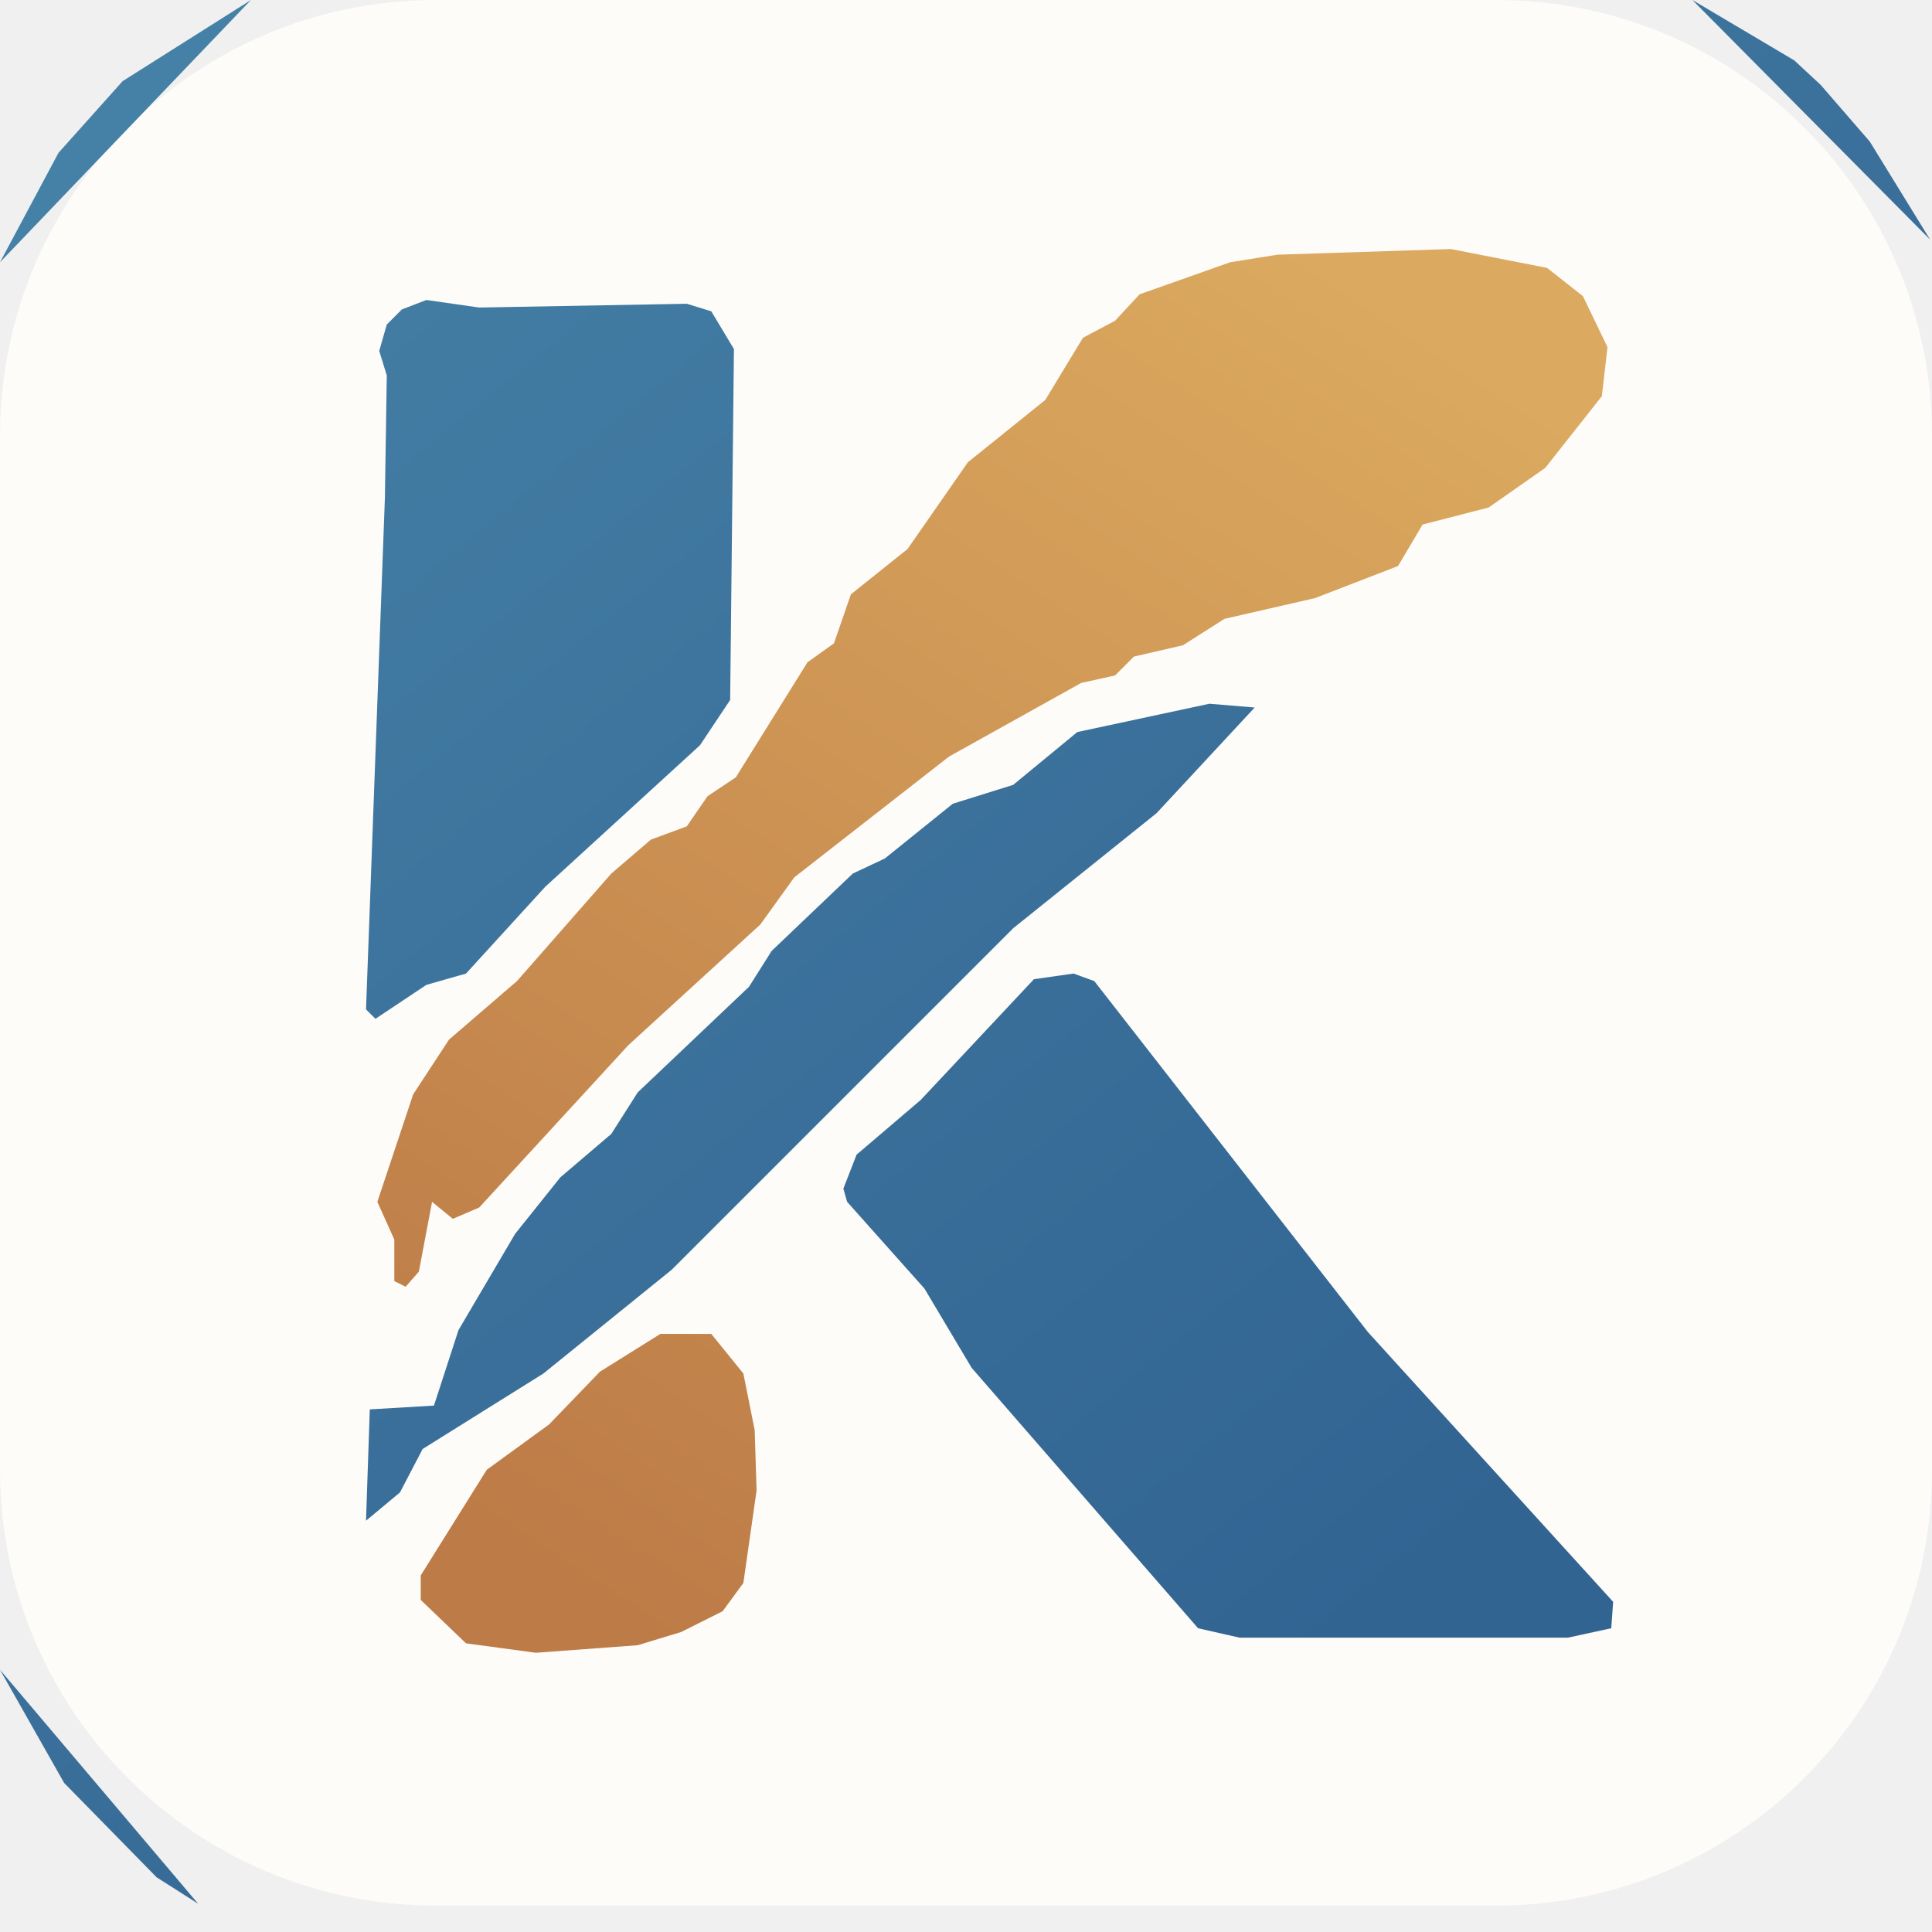
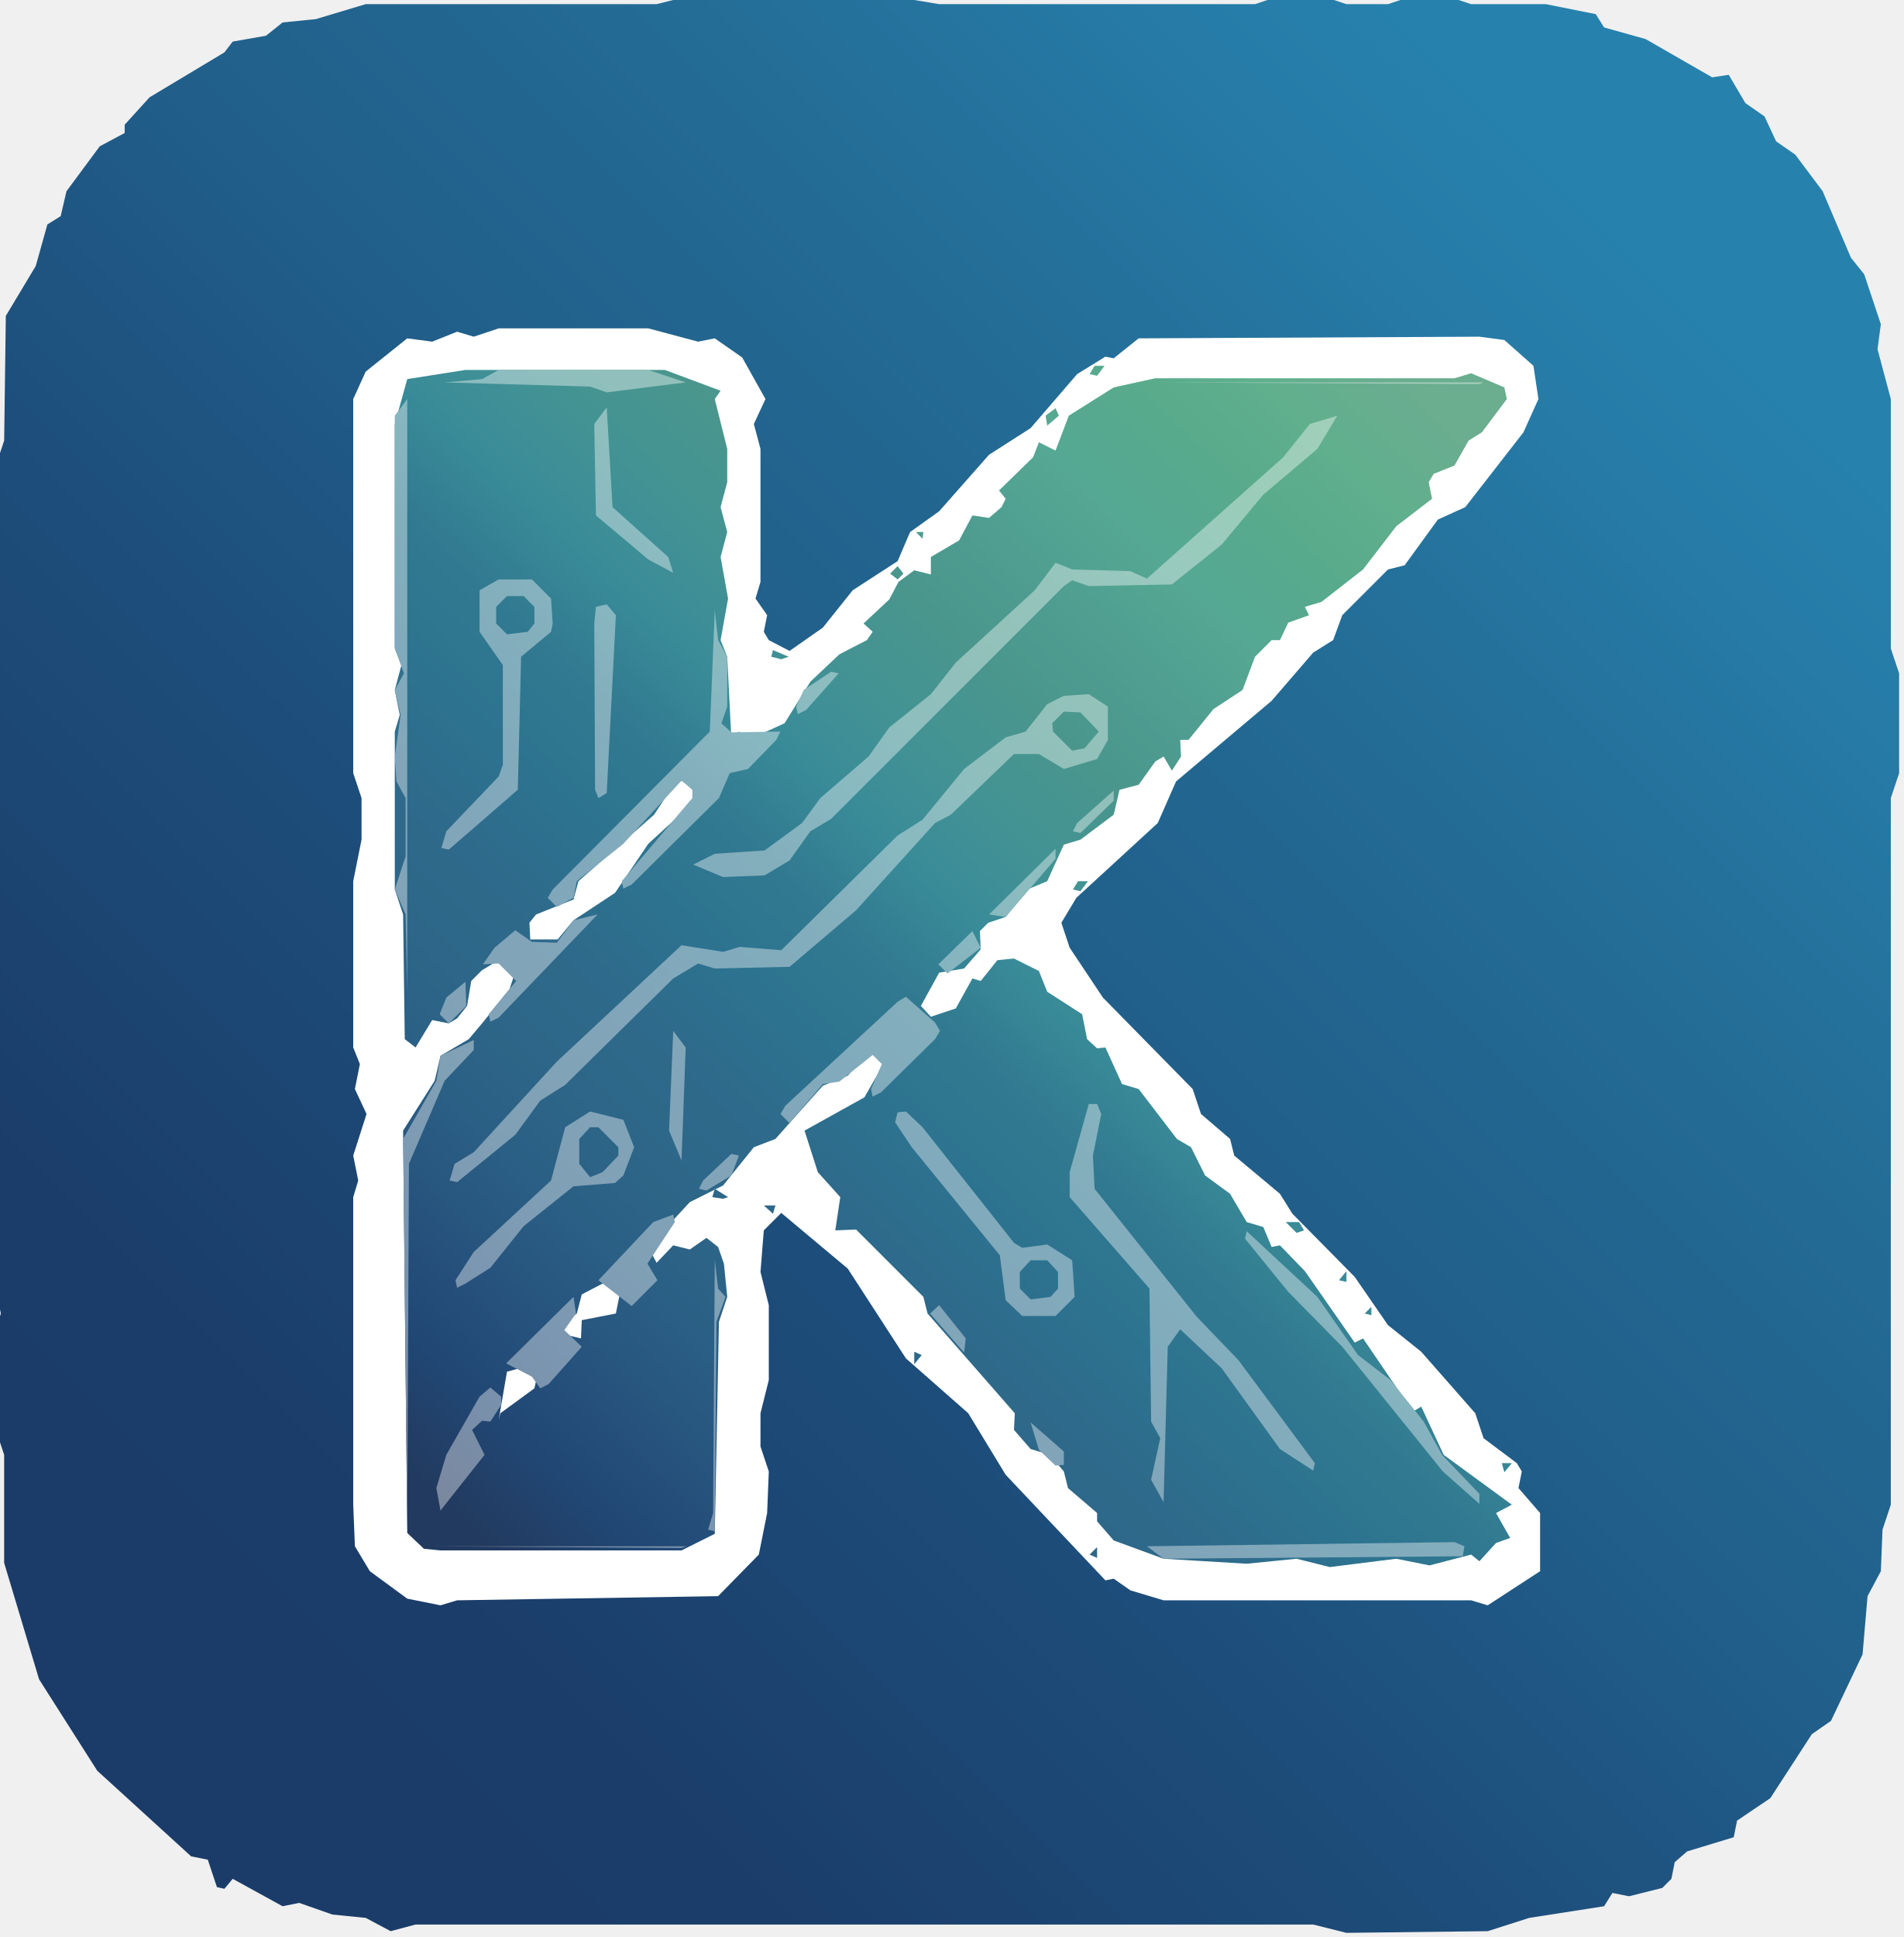
- <svg xmlns="http://www.w3.org/2000/svg" viewBox="0 0 40 40">
+ <svg xmlns="http://www.w3.org/2000/svg" viewBox="0 0 229 233">
  <defs>
-     <linearGradient id="bleu" gradientUnits="userSpaceOnUse" x1="75" y1="-6" x2="760" y2="833">
-       <stop offset="0" stop-color="#4682A7" />
-       <stop offset="1" stop-color="#326492" />
+     <linearGradient id="gFond" gradientUnits="userSpaceOnUse" x1="-98.1" y1="98.6" x2="95.4" y2="-95.9">
+       <stop offset="0.05" stop-color="#1B3C69" />
+       <stop offset="0.15" stop-color="#1B3D6A" />
+       <stop offset="0.25" stop-color="#1C4572" />
+       <stop offset="0.35" stop-color="#1D4C79" />
+       <stop offset="0.45" stop-color="#1F5582" />
+       <stop offset="0.55" stop-color="#21608B" />
+       <stop offset="0.65" stop-color="#226791" />
+       <stop offset="0.75" stop-color="#24709A" />
+       <stop offset="0.85" stop-color="#267AA6" />
+       <stop offset="0.95" stop-color="#2682AD" />
    </linearGradient>
-     <linearGradient id="orange" gradientUnits="userSpaceOnUse" x1="711" y1="145" x2="267" y2="821">
-       <stop offset="0" stop-color="#DBA95F" />
-       <stop offset="1" stop-color="#BD7B47" />
+     <linearGradient id="gK" gradientUnits="userSpaceOnUse" x1="-69.0" y1="72.8" x2="60.9" y2="-64.3">
+       <stop offset="0.031" stop-color="#223A5F" />
+       <stop offset="0.094" stop-color="#214774" />
+       <stop offset="0.156" stop-color="#26537D" />
+       <stop offset="0.219" stop-color="#2B5F85" />
+       <stop offset="0.281" stop-color="#2D6688" />
+       <stop offset="0.344" stop-color="#2E6A8B" />
+       <stop offset="0.406" stop-color="#2D7390" />
+       <stop offset="0.469" stop-color="#317990" />
+       <stop offset="0.531" stop-color="#398B98" />
+       <stop offset="0.594" stop-color="#439394" />
+       <stop offset="0.656" stop-color="#4A968D" />
+       <stop offset="0.719" stop-color="#4F9E91" />
+       <stop offset="0.781" stop-color="#55A893" />
+       <stop offset="0.844" stop-color="#57AA8C" />
+       <stop offset="0.906" stop-color="#60AF8D" />
+       <stop offset="0.969" stop-color="#6AAD8F" />
+     </linearGradient>
+     <linearGradient id="gPistes" gradientUnits="userSpaceOnUse" x1="-69.0" y1="72.8" x2="60.9" y2="-64.3">
+       <stop offset="0.031" stop-color="#7A889F" />
+       <stop offset="0.094" stop-color="#7990AB" />
+       <stop offset="0.156" stop-color="#7C97B1" />
+       <stop offset="0.219" stop-color="#7F9FB5" />
+       <stop offset="0.281" stop-color="#81A3B7" />
+       <stop offset="0.344" stop-color="#81A5B9" />
+       <stop offset="0.406" stop-color="#81ABBC" />
+       <stop offset="0.469" stop-color="#83AEBC" />
+       <stop offset="0.531" stop-color="#88B9C1" />
+       <stop offset="0.594" stop-color="#8EBEBE" />
+       <stop offset="0.656" stop-color="#92C0BA" />
+       <stop offset="0.719" stop-color="#95C4BD" />
+       <stop offset="0.781" stop-color="#99CABE" />
+       <stop offset="0.844" stop-color="#9ACCBA" />
+       <stop offset="0.906" stop-color="#9FCFBA" />
+       <stop offset="0.969" stop-color="#A5CDBC" />
    </linearGradient>
  </defs>
-   <g transform="scale(0.0390625)">
-     <rect width="1024" height="1010" rx="231" ry="231" fill="#FDFCF9" />
-     <path d="M 133 0 L 65 43 L 31 81 L 0 139 Z M 1023 127 L 991 75 L 965 45 L 951 32 L 897 0 Z M 199 540 L 194 535 L 204 264 L 205 199 L 201 186 L 205 172 L 213 164 L 226 159 L 254 163 L 364 161 L 377 165 L 389 185 L 387 371 L 371 395 L 289 470 L 247 516 L 226 522 Z M 194 806 L 196 747 L 230 745 L 243 705 L 273 654 L 297 624 L 324 601 L 338 579 L 397 523 L 409 504 L 452 463 L 469 455 L 505 426 L 537 416 L 571 388 L 641 373 L 665 375 L 613 431 L 537 492 L 356 673 L 288 728 L 224 768 L 212 791 Z M 831 868 L 657 868 L 635 863 L 515 725 L 490 683 L 449 637 L 447 630 L 454 612 L 488 583 L 548 519 L 569 516 L 580 520 L 725 706 L 855 849 L 854 863 Z M 0 885 L 34 945 L 83 995 L 105 1009 Z" fill="url(#bleu)" fill-rule="evenodd" />
-     <path d="M 215 682 L 209 679 L 209 657 L 200 637 L 219 580 L 238 551 L 274 520 L 324 463 L 345 445 L 364 438 L 375 422 L 390 412 L 428 351 L 442 341 L 451 315 L 481 291 L 513 245 L 554 212 L 574 179 L 591 170 L 604 156 L 652 139 L 677 135 L 769 132 L 820 142 L 839 157 L 852 184 L 849 210 L 819 248 L 789 269 L 754 278 L 741 300 L 697 317 L 649 328 L 627 342 L 601 348 L 591 358 L 573 362 L 503 401 L 421 465 L 403 490 L 333 554 L 254 640 L 240 646 L 229 637 L 222 674 Z M 284 876 L 247 871 L 223 848 L 223 835 L 258 779 L 291 755 L 318 727 L 350 707 L 377 707 L 394 728 L 400 758 L 401 790 L 394 839 L 383 854 L 361 865 L 338 872 Z" fill="url(#orange)" fill-rule="evenodd" />
-   </g>
+   <path d="M179.0 232.3L162.0 232.5L158.0 231.5L50.0 231.5L47.0 232.3L44.0 230.7L40.0 230.3L36.0 228.9L34.0 229.3L28.0 226.0L27.0 227.2L26.1 227.0L25.0 223.7L23.0 223.3L11.7 213.0L4.7 202.0L0.5 188.0L0.5 175.0L-0.5 172.0L-0.5 160.0L0.1 158.0L-0.5 155.0L-0.5 56.0L0.5 53.0L0.7 38.0L4.3 32.0L5.7 27.0L7.3 26.0L8.0 23.0L12.0 17.6L15.0 16.0L15.0 15.0L18.0 11.7L27.0 6.3L28.0 5.0L32.0 4.3L34.0 2.7L38.0 2.3L44.0 0.5L79.0 0.5L83.0 -0.5L107.0 -0.5L113.0 0.5L151.0 0.5L154.0 -0.5L159.0 -0.5L162.0 0.5L167.0 0.5L170.0 -0.5L174.0 -0.5L177.0 0.5L186.0 0.5L192.0 1.7L193.0 3.3L198.0 4.7L206.0 9.3L208.0 9.0L210.0 12.4L212.3 14.0L213.7 17.0L216.0 18.6L219.3 23.0L222.7 31.0L224.3 33.0L226.3 39.0L225.9 42.0L227.5 48.0L227.5 78.0L228.5 81.0L228.5 93.0L227.5 96.0L227.5 181.0L226.5 184.0L226.3 189.0L224.7 192.0L224.1 199.0L220.3 207.0L218.0 208.6L213.0 216.3L209.0 219.0L208.6 221.0L203.0 222.7L201.5 224.0L201.1 226.0L200.0 227.1L196.0 228.1L194.0 227.7L193.0 229.3L184.0 230.7L179.0 232.3Z" fill="url(#gFond)" />
+   <path d="M179.0 193.1L177.0 192.5L140.0 192.5L136.0 191.3L134.0 189.9L133.0 190.1L121.0 177.4L116.5 170.0L109.0 163.4L102.0 152.6L94.0 145.9L91.9 148.0L91.5 153.0L92.5 157.0L92.5 166.0L91.5 170.0L91.5 174.0L92.5 177.0L92.3 182.0L91.3 187.0L86.4 192.0L55.0 192.5L53.0 193.1L49.0 192.3L44.5 189.0L42.7 186.0L42.5 181.0L42.5 144.0L43.1 142.0L42.5 139.0L44.1 134.0L42.7 131.0L43.3 128.0L42.5 126.0L42.5 106.0L43.5 101.0L43.5 96.0L42.5 93.0L42.5 48.0L44.0 44.7L49.0 40.7L52.0 41.1L55.0 39.9L57.0 40.5L60.0 39.5L78.0 39.5L84.0 41.1L86.0 40.7L89.3 43.0L92.1 48.0L90.7 51.0L91.5 54.0L91.5 70.0L90.9 72.0L92.3 74.0L91.9 76.0L92.5 77.0L95.0 78.3L99.0 75.5L102.6 71.0L108.0 67.5L109.5 64.0L113.0 61.5L119.0 54.7L124.0 51.5L129.6 45.0L133.0 42.9L134.0 43.1L137.0 40.7L178.0 40.5L181.0 40.9L184.5 44.0L185.1 48.0L183.3 52.0L176.3 61.0L173.0 62.5L169.0 68.0L167.0 68.5L161.5 74.0L160.4 77.0L158.0 78.5L153.0 84.3L141.5 94.0L139.3 99.0L129.5 108.0L127.7 111.0L128.7 114.0L132.7 120.0L143.5 131.0L144.5 134.0L148.0 137.0L148.5 139.0L154.0 143.6L155.5 146.0L163.0 153.6L167.0 159.4L171.0 162.6L177.5 170.0L178.5 173.0L182.5 176.0L183.1 177.0L182.7 179.0L185.3 182.0L185.3 189.0L179.0 193.1Z" fill="#FFFFFF" fill-rule="evenodd" />
+   <path d="M132.0 45.2L131.1 45.0L131.7 44.0L132.9 44.0L132.0 45.2ZM172.0 188.3L168.0 187.5L160.0 188.5L156.0 187.5L150.0 188.1L140.0 187.5L134.0 185.3L132.0 183.0L132.0 182.0L128.5 179.0L128.0 177.0L126.3 175.0L124.0 174.3L122.0 172.0L122.1 170.0L111.6 158.0L111.1 156.0L103.0 147.9L100.5 148.0L101.1 144.0L98.4 141.0L96.8 136.0L104.0 132.0L106.3 128.0L106.3 127.0L105.0 126.0L102.0 129.4L99.0 130.6L93.3 137.0L90.7 138.0L87.0 142.6L83.0 144.6L78.0 150.0L79.0 151.9L81.0 149.8L83.0 150.3L85.0 148.9L86.4 150.0L87.1 152.0L87.5 156.0L86.5 159.0L86.0 184.5L82.0 186.5L53.0 186.5L51.0 186.3L49.0 184.4L48.5 136.0L52.3 130.0L53.0 127.0L56.4 125.0L58.0 123.1L61.3 119.0L62.3 116.0L62.0 114.3L58.0 116.7L56.7 118.0L56.2 121.0L55.0 122.5L54.0 123.1L52.0 122.7L50.0 126.0L48.7 125.0L48.5 110.0L47.5 107.0L47.5 88.0L48.1 86.0L47.5 83.0L48.3 80.0L47.5 78.0L47.5 51.0L49.0 45.6L56.0 44.5L80.0 44.5L86.7 47.0L86.0 48.0L87.5 54.0L87.5 58.0L86.7 61.0L87.5 64.0L86.7 67.0L87.6 72.0L86.7 77.0L87.5 79.0L88.0 89.0L88.9 88.0L90.0 89.0L94.4 87.0L97.5 82.0L101.0 78.7L104.3 77.0L105.0 76.0L103.9 75.0L107.0 72.1L108.1 70.0L110.0 68.6L112.0 69.1L112.0 67.0L115.4 65.0L117.0 62.0L119.0 62.3L120.5 61.0L121.0 60.0L120.2 59.0L124.3 55.0L125.0 53.2L127.0 54.2L128.6 50.0L134.0 46.6L139.0 45.5L175.0 45.5L177.0 44.9L181.0 46.6L181.3 48.0L178.3 52.0L176.7 53.0L175.0 56.0L172.5 57.0L171.9 58.0L172.3 60.0L168.0 63.3L164.0 68.5L159.0 72.4L157.0 73.0L157.5 74.0L155.0 74.9L154.0 77.0L153.0 77.0L151.0 79.0L149.5 83.0L146.0 85.3L143.0 89.0L142.0 89.0L142.1 91.0L141.0 92.7L140.0 91.0L139.0 91.6L137.0 94.4L134.7 95.0L134.0 98.0L130.0 101.0L128.0 101.6L126.0 106.0L123.6 107.0L121.0 110.3L118.9 111.0L117.9 112.0L118.0 114.2L116.0 116.5L113.0 117.0L110.8 121.0L112.0 122.3L115.0 121.3L117.0 117.7L118.0 118.0L120.0 115.5L122.0 115.3L125.0 116.8L126.0 119.3L130.2 122.0L130.8 125.0L132.0 126.1L133.0 126.0L135.0 130.4L137.0 131.0L141.6 137.0L143.3 138.0L145.0 141.4L148.0 143.6L150.0 147.0L152.0 147.6L153.0 150.0L154.0 149.8L157.0 152.9L163.0 161.5L164.0 161.0L170.0 169.8L171.0 169.2L173.7 175.0L181.9 181.0L180.0 182.0L181.7 185.0L180.0 185.6L178.0 187.8L177.0 187.0L172.0 188.3ZM126.0 51.2L125.8 50.0L127.0 49.1L127.4 50.0L126.0 51.2ZM111.0 64.8L110.2 64.0L111.1 64.0L111.0 64.8ZM108.0 69.7L107.1 69.0L108.0 68.1L108.7 69.0L108.0 69.7ZM94.0 79.3L92.8 79.0L93.0 78.2L94.9 79.0L94.0 79.3ZM67.1 113.0L69.0 110.7L74.0 107.4L78.0 101.5L84.0 96.0L83.0 94.5L82.0 93.9L81.0 94.5L78.7 98.0L69.6 106.0L69.0 108.2L64.5 110.0L63.7 111.0L63.8 113.0L67.1 113.0ZM130.0 107.2L129.1 107.0L129.7 106.0L130.9 106.0L130.0 107.2ZM110.2 126.0L110.0 124.9L108.0 126.0L107.4 125.0L108.2 124.0L106.8 124.0L108.0 126.0L110.2 126.0ZM87.0 144.2L85.7 144.0L86.0 143.0L87.6 144.0L87.0 144.2ZM93.0 146.0L91.9 145.0L93.3 145.0L93.0 146.0ZM156.0 148.3L154.7 147.0L156.3 147.0L156.9 148.0L156.0 148.3ZM69.9 161.0L70.0 158.8L74.1 158.0L74.7 155.0L76.1 154.0L75.2 153.0L70.0 155.7L69.4 158.0L65.6 161.0L67.0 160.3L69.9 161.0ZM162.0 154.2L161.1 154.0L162.0 152.9L162.0 154.2ZM165.0 158.2L164.2 158.0L165.0 157.2L165.0 158.2ZM110.0 164.1L110.0 162.6L110.9 163.0L110.0 164.1ZM60.2 170.0L64.3 167.0L65.0 163.9L61.0 165.0L60.0 170.8L60.2 170.0ZM181.0 177.1L180.7 176.0L181.9 176.0L181.0 177.1ZM132.0 187.4L131.1 187.0L132.0 186.1L132.0 187.4Z" fill="url(#gK)" fill-rule="evenodd" />
+   <path d="M73.0 47.2L71.0 46.5L53.5 46.0L58.0 45.6L60.0 44.5L73.0 44.5L78.0 44.5L82.5 46.0L73.0 47.2ZM178.0 46.2L139.5 46.0L178.5 46.0L178.0 46.2ZM49.0 119.5L48.8 110.0L47.5 107.0L48.8 103.0L48.8 96.0L47.7 94.0L47.5 91.0L48.2 86.0L47.5 83.0L48.6 81.0L47.5 78.0L47.5 50.0L49.0 48.0L49.0 119.5ZM81.0 68.9L78.0 67.3L71.7 62.0L71.5 51.0L73.0 49.0L73.7 61.0L80.4 67.0L81.0 68.9ZM92.0 105.3L87.0 105.5L83.4 104.0L86.0 102.7L92.0 102.3L96.5 99.0L98.7 96.0L104.5 91.0L107.0 87.5L112.0 83.5L115.0 79.7L124.5 71.0L127.0 67.7L129.0 68.5L136.0 68.7L138.0 69.6L154.4 55.0L157.6 51.0L160.9 50.0L158.5 54.0L152.0 59.5L147.0 65.5L141.0 70.3L131.0 70.5L129.0 69.8L128.0 70.5L100.0 98.5L97.5 100.0L95.0 103.5L92.0 105.3ZM54.0 102.2L53.1 102.0L53.7 100.0L60.0 93.4L60.5 92.0L60.5 80.0L57.7 76.0L57.7 71.0L60.0 69.7L64.0 69.7L66.3 72.0L66.5 75.0L66.3 76.0L62.7 79.0L62.3 95.0L54.0 102.2ZM63.5 76.0L64.3 75.0L64.3 73.0L63.0 71.7L61.0 71.7L59.7 73.0L59.7 75.0L61.0 76.3L63.5 76.0ZM73.0 95.4L72.0 96.0L71.6 95.0L71.5 75.0L71.7 73.0L73.0 72.7L74.1 74.0L73.0 95.4ZM67.0 109.1L65.9 108.0L66.5 107.0L85.4 88.0L86.0 73.4L86.4 77.0L87.5 79.0L87.5 85.0L86.8 87.0L88.0 88.1L93.9 88.0L93.4 89.0L90.0 92.5L87.8 93.0L86.5 96.0L76.0 106.4L75.0 106.9L74.8 106.0L83.3 96.0L83.3 95.0L82.0 93.9L75.0 101.5L69.4 106.0L69.0 108.0L67.0 109.1ZM97.0 85.4L96.0 85.9L95.8 85.0L96.7 83.0L100.0 80.8L100.9 81.0L97.0 85.4ZM55.0 142.2L54.1 142.0L54.7 140.0L57.0 138.6L67.0 127.7L82.0 113.7L87.0 114.5L89.0 113.9L94.0 114.3L108.0 100.5L111.0 98.6L116.0 92.5L121.0 88.7L123.4 88.0L126.0 84.7L128.0 83.7L131.0 83.5L133.3 85.0L133.3 89.0L132.0 91.3L128.0 92.5L125.0 90.7L122.0 90.7L114.4 98.0L112.5 99.0L103.0 109.5L95.0 116.3L86.0 116.5L84.0 115.9L81.0 117.7L68.0 130.5L65.0 132.4L62.0 136.5L55.0 142.2ZM130.5 90.0L132.2 88.0L130.0 85.7L128.0 85.6L126.6 87.0L126.7 88.0L129.0 90.3L130.5 90.0ZM130.0 100.2L129.1 100.0L129.6 99.0L134.0 95.1L134.0 96.3L130.0 100.2ZM121.0 110.3L119.0 110.0L127.0 102.1L127.0 103.3L121.0 110.3ZM60.0 122.4L59.0 122.9L58.8 122.0L62.1 118.0L60.0 115.9L58.1 116.0L59.5 114.0L62.0 111.9L64.0 113.3L67.0 113.4L69.0 110.7L71.9 110.0L60.0 122.4ZM114.0 117.1L112.9 116.0L117.0 112.0L118.0 114.0L114.0 117.1ZM54.0 123.1L52.9 122.0L53.7 120.0L56.0 118.1L56.1 121.0L54.0 123.1ZM95.0 135.1L93.9 134.0L94.5 133.0L108.0 120.5L109.0 119.9L112.5 123.0L113.1 124.0L112.5 125.0L106.0 131.4L105.0 131.9L104.8 131.0L106.1 128.0L105.0 126.9L101.0 130.1L99.0 130.4L95.0 135.1ZM82.0 139.6L80.5 136.0L81.0 124.0L82.5 126.0L82.0 139.6ZM49.0 183.6L48.5 137.0L52.5 130.0L53.0 127.0L57.0 125.1L57.0 126.3L53.5 130.0L49.2 140.0L49.0 183.6ZM140.0 180.7L138.5 178.0L139.6 173.0L138.5 171.0L138.3 155.0L128.7 144.0L128.7 141.0L131.0 132.8L132.0 132.8L132.5 134.0L131.5 139.0L131.7 143.0L144.0 158.4L149.0 163.6L158.2 176.0L158.0 176.9L154.0 174.3L147.0 164.6L142.0 159.9L140.5 162.0L140.0 180.7ZM56.0 154.4L55.0 154.9L54.8 154.0L57.0 150.6L66.3 142.0L68.0 135.6L71.0 133.7L75.0 134.7L76.3 138.0L75.0 141.4L74.0 142.3L69.0 142.7L63.0 147.5L59.0 152.5L56.0 154.4ZM127.0 158.3L123.0 158.3L121.0 156.4L120.3 151.0L109.7 138.0L107.7 135.0L108.0 133.8L109.0 133.7L111.0 135.6L122.0 149.5L123.0 150.1L126.0 149.7L129.0 151.6L129.3 156.0L127.0 158.3ZM72.5 141.0L74.4 139.0L74.4 138.0L72.0 135.6L71.0 135.6L69.7 137.0L69.7 140.0L71.0 141.6L72.5 141.0ZM85.0 143.2L84.1 143.0L84.6 142.0L88.0 138.8L88.9 139.0L88.0 141.4L85.0 143.2ZM76.0 157.1L72.0 154.0L78.6 147.0L81.0 146.1L81.2 147.0L77.9 152.0L79.1 154.0L76.0 157.1ZM178.0 180.9L173.6 177.0L161.5 162.0L155.0 155.4L149.8 149.0L150.0 148.1L158.5 156.0L163.4 163.0L167.3 166.0L171.3 171.0L173.5 175.0L178.0 179.7L178.0 180.9ZM86.0 184.2L85.2 184.0L85.8 182.0L86.0 151.5L86.4 155.0L87.3 156.0L86.2 159.0L86.0 184.2ZM126.4 156.0L127.3 155.0L127.3 153.0L126.0 151.6L124.0 151.6L122.7 153.0L122.7 155.0L124.0 156.3L126.4 156.0ZM66.0 166.5L65.0 167.0L64.0 165.6L60.9 164.0L69.0 156.0L69.3 158.0L67.9 160.0L70.0 162.0L66.0 166.5ZM116.0 162.7L111.9 158.0L113.0 157.0L116.2 161.0L116.0 162.7ZM53.0 181.7L52.5 179.0L53.7 175.0L57.7 168.0L59.0 166.9L60.3 168.0L60.3 169.0L59.0 171.0L58.0 170.9L56.8 172.0L58.3 175.0L53.0 181.7ZM128.0 176.2L127.0 176.3L125.0 174.4L124.0 171.1L128.0 174.6L128.0 176.2ZM82.0 186.2L51.4 186.0L82.6 186.0L82.0 186.2ZM176.0 187.2L140.0 187.5L138.0 186.0L175.0 185.5L176.2 186.0L176.0 187.2Z" fill="url(#gPistes)" fill-rule="evenodd" />
</svg>
